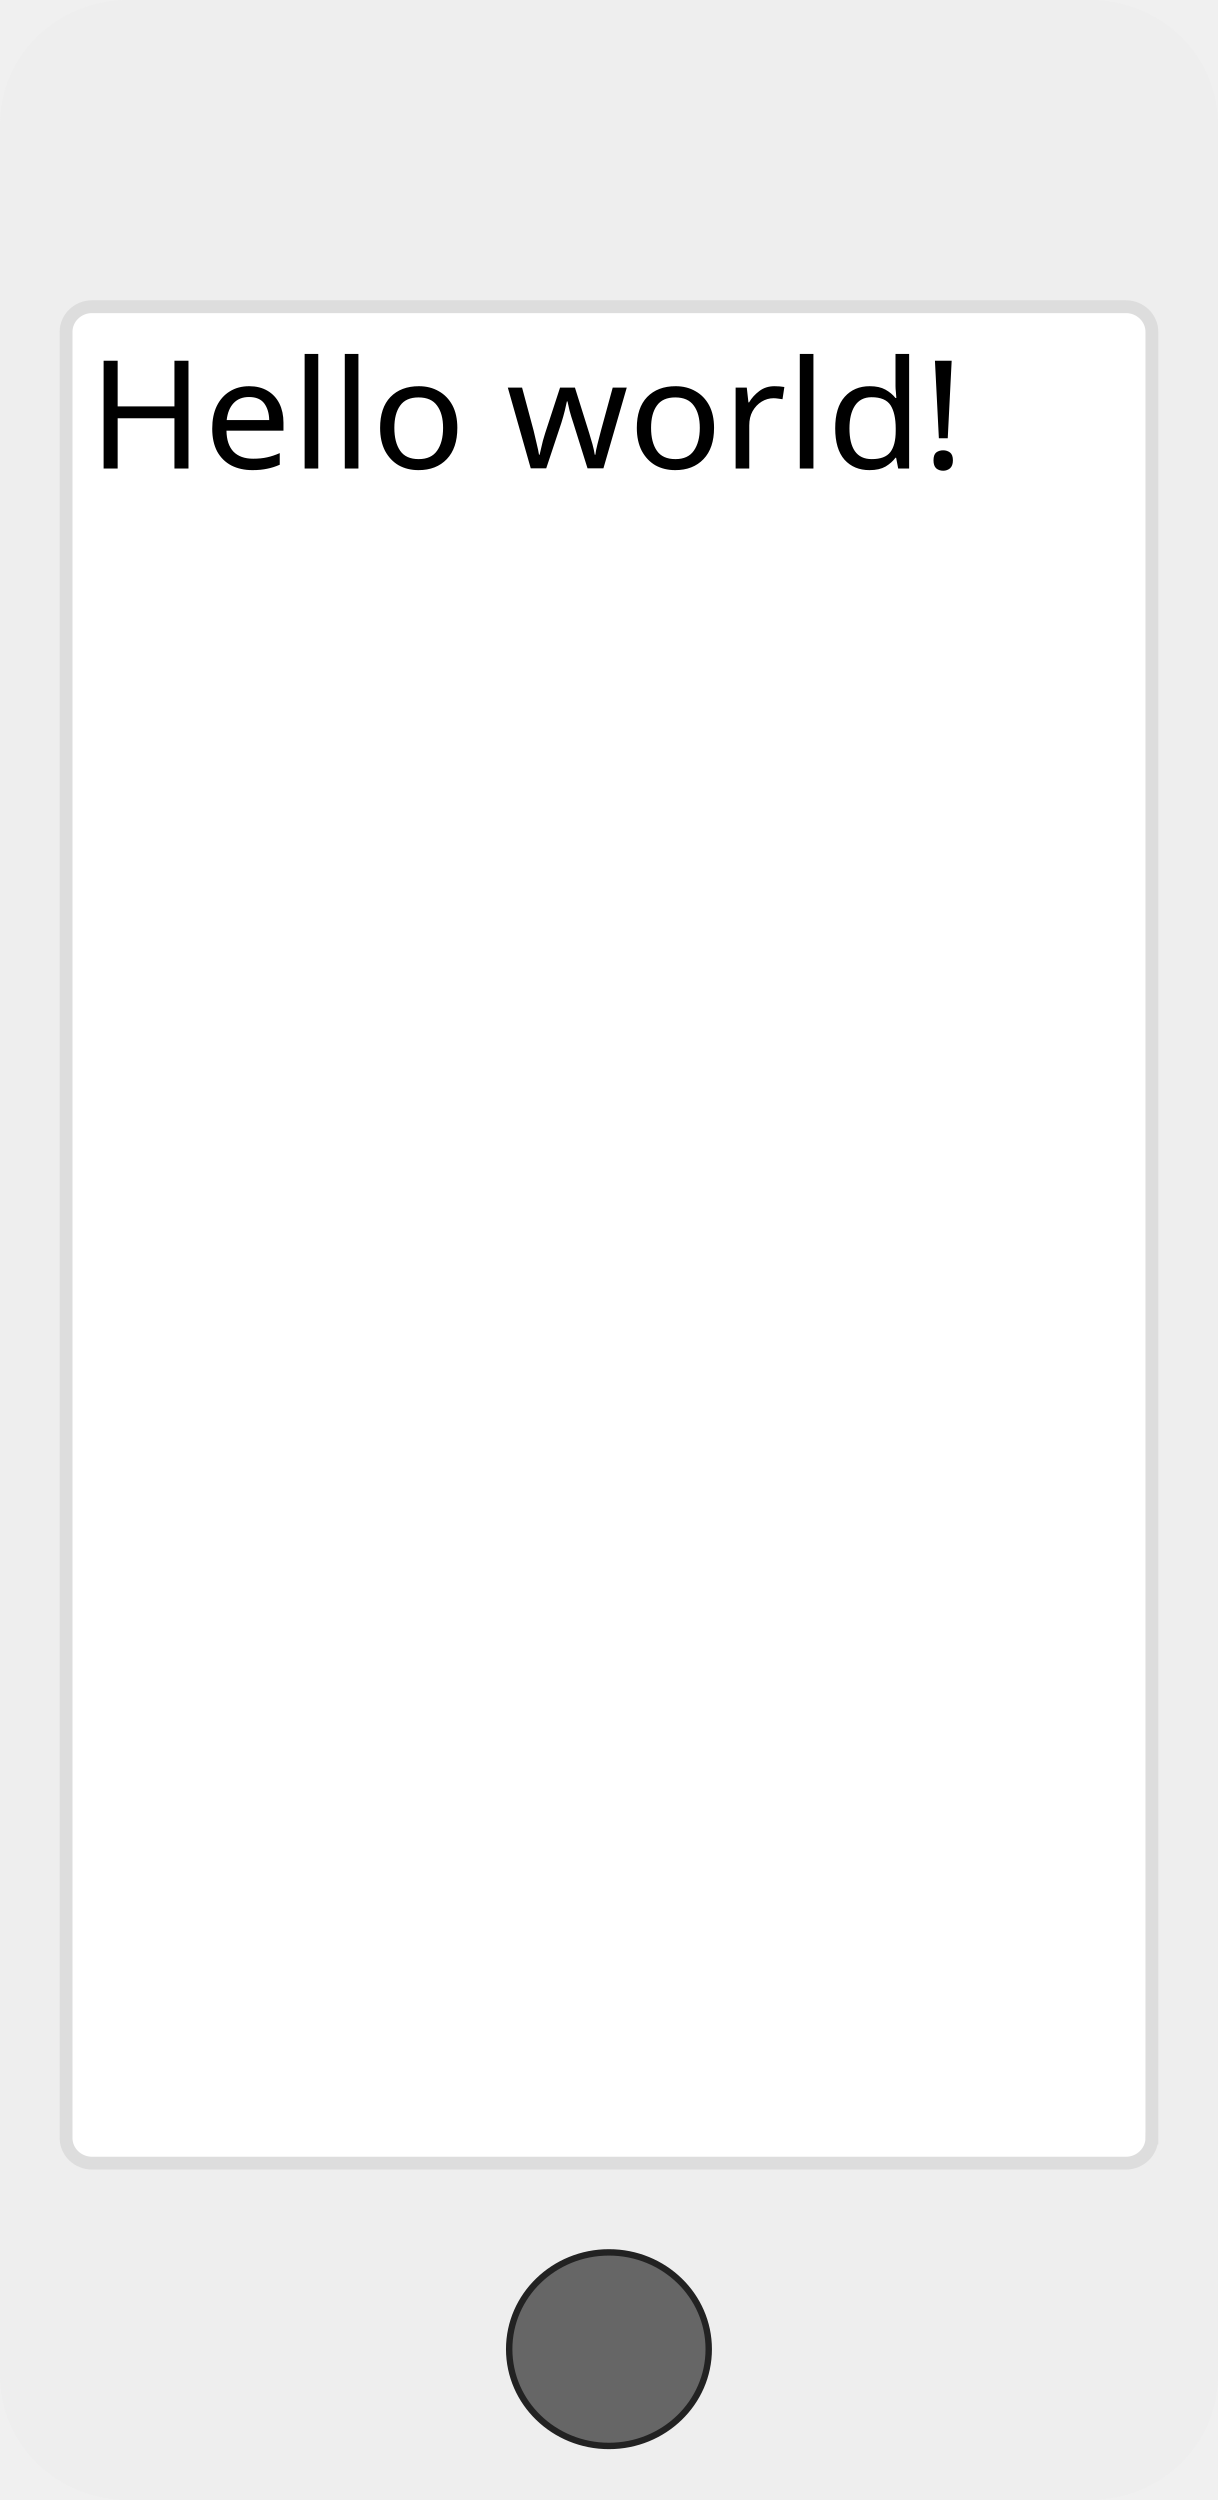
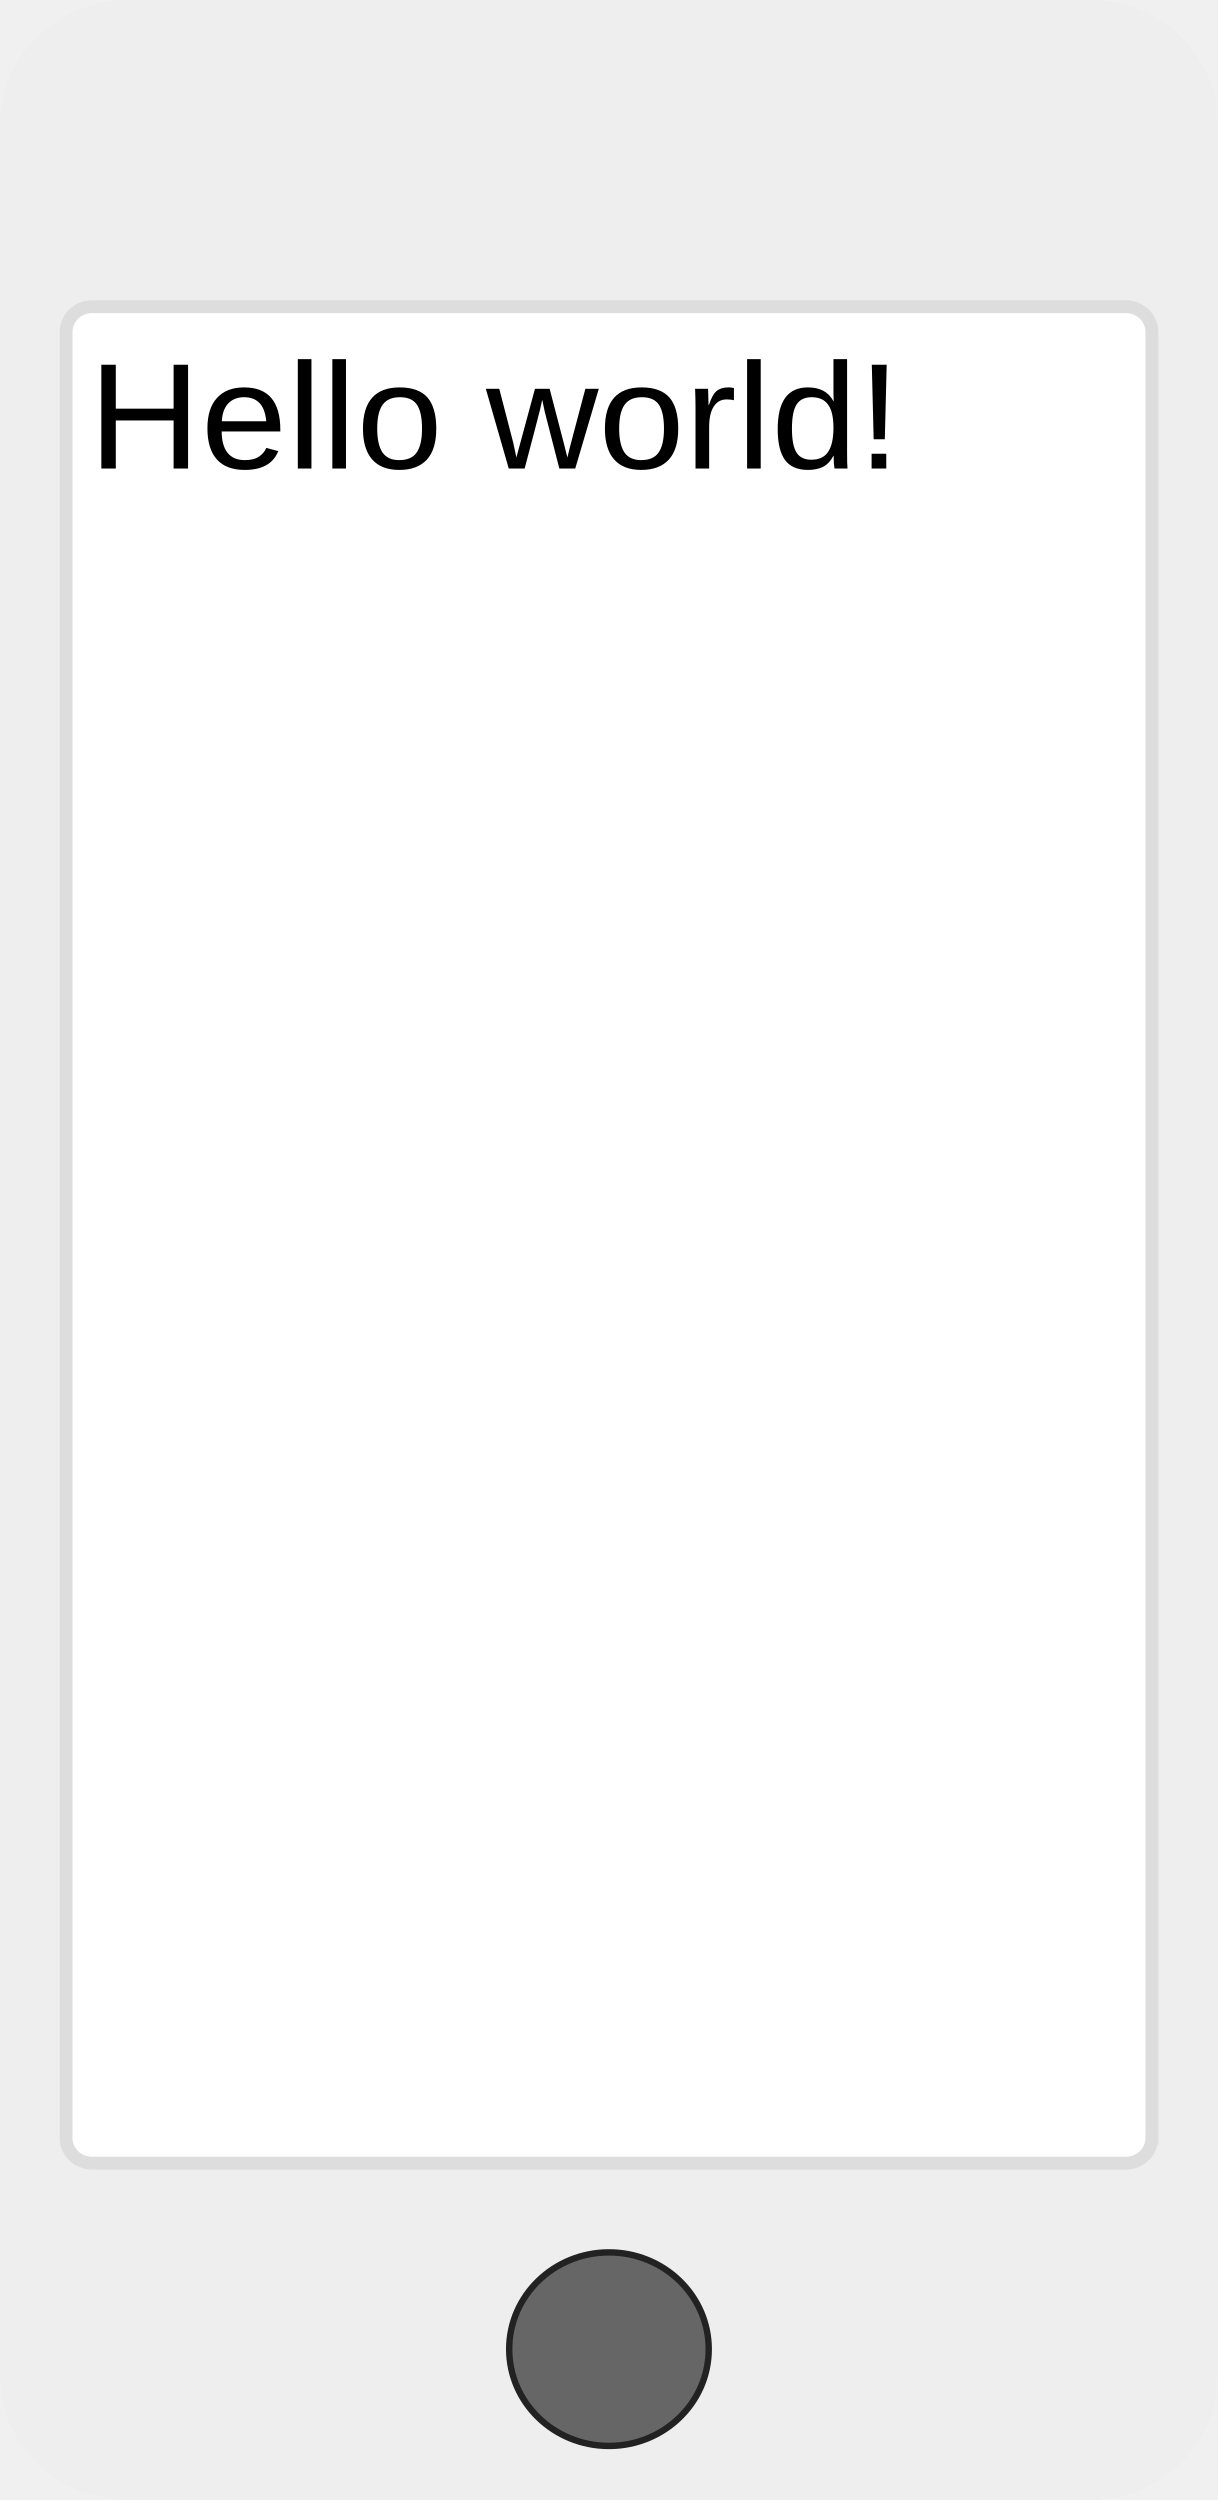
<svg xmlns="http://www.w3.org/2000/svg" version="1.1" id="Layer_1" x="0px" y="0px" width="95px" height="195px" viewBox="-0.513 1.95 95 195" enable-background="new -0.513 1.95 95 195" xml:space="preserve">
  <g>
    <g id="step_4_iphone">
      <path fill="#EEEEEE" d="M94.486,187.244c0,5.392-4.447,9.706-10.006,9.706H9.492c-5.56,0-10.005-4.314-10.005-9.706V11.656    c0-5.392,4.446-9.706,10.005-9.706H84.48c5.559,0,10.006,4.314,10.006,9.706V187.244z" />
    </g>
    <path fill="#FFFFFF" stroke="#DDDDDD" stroke-miterlimit="10" d="M89.332,168.715c0,1.078-0.91,1.961-2.021,1.961H6.662   c-1.111,0-2.021-0.883-2.021-1.961V27.833c0-1.08,0.91-1.961,2.021-1.961h80.649c1.111,0,2.023,0.881,2.023,1.961v140.882H89.332z" />
    <g>
-       <text transform="matrix(1.0308 0 0 1 6.3931 38.4954)" font-family="'ArialMT'" font-size="11.765">Hello world!</text>
+       <text transform="matrix(1.0308 0 0 1 6.3931 38.4954)" font-family="'Arial', sans-serif" font-size="11.765">Hello world!</text>
    </g>
    <g>
      <ellipse fill="#666666" stroke="#222222" stroke-width="0.5" stroke-miterlimit="10" cx="46.986" cy="185.185" rx="7.782" ry="7.549" />
    </g>
  </g>
</svg>
